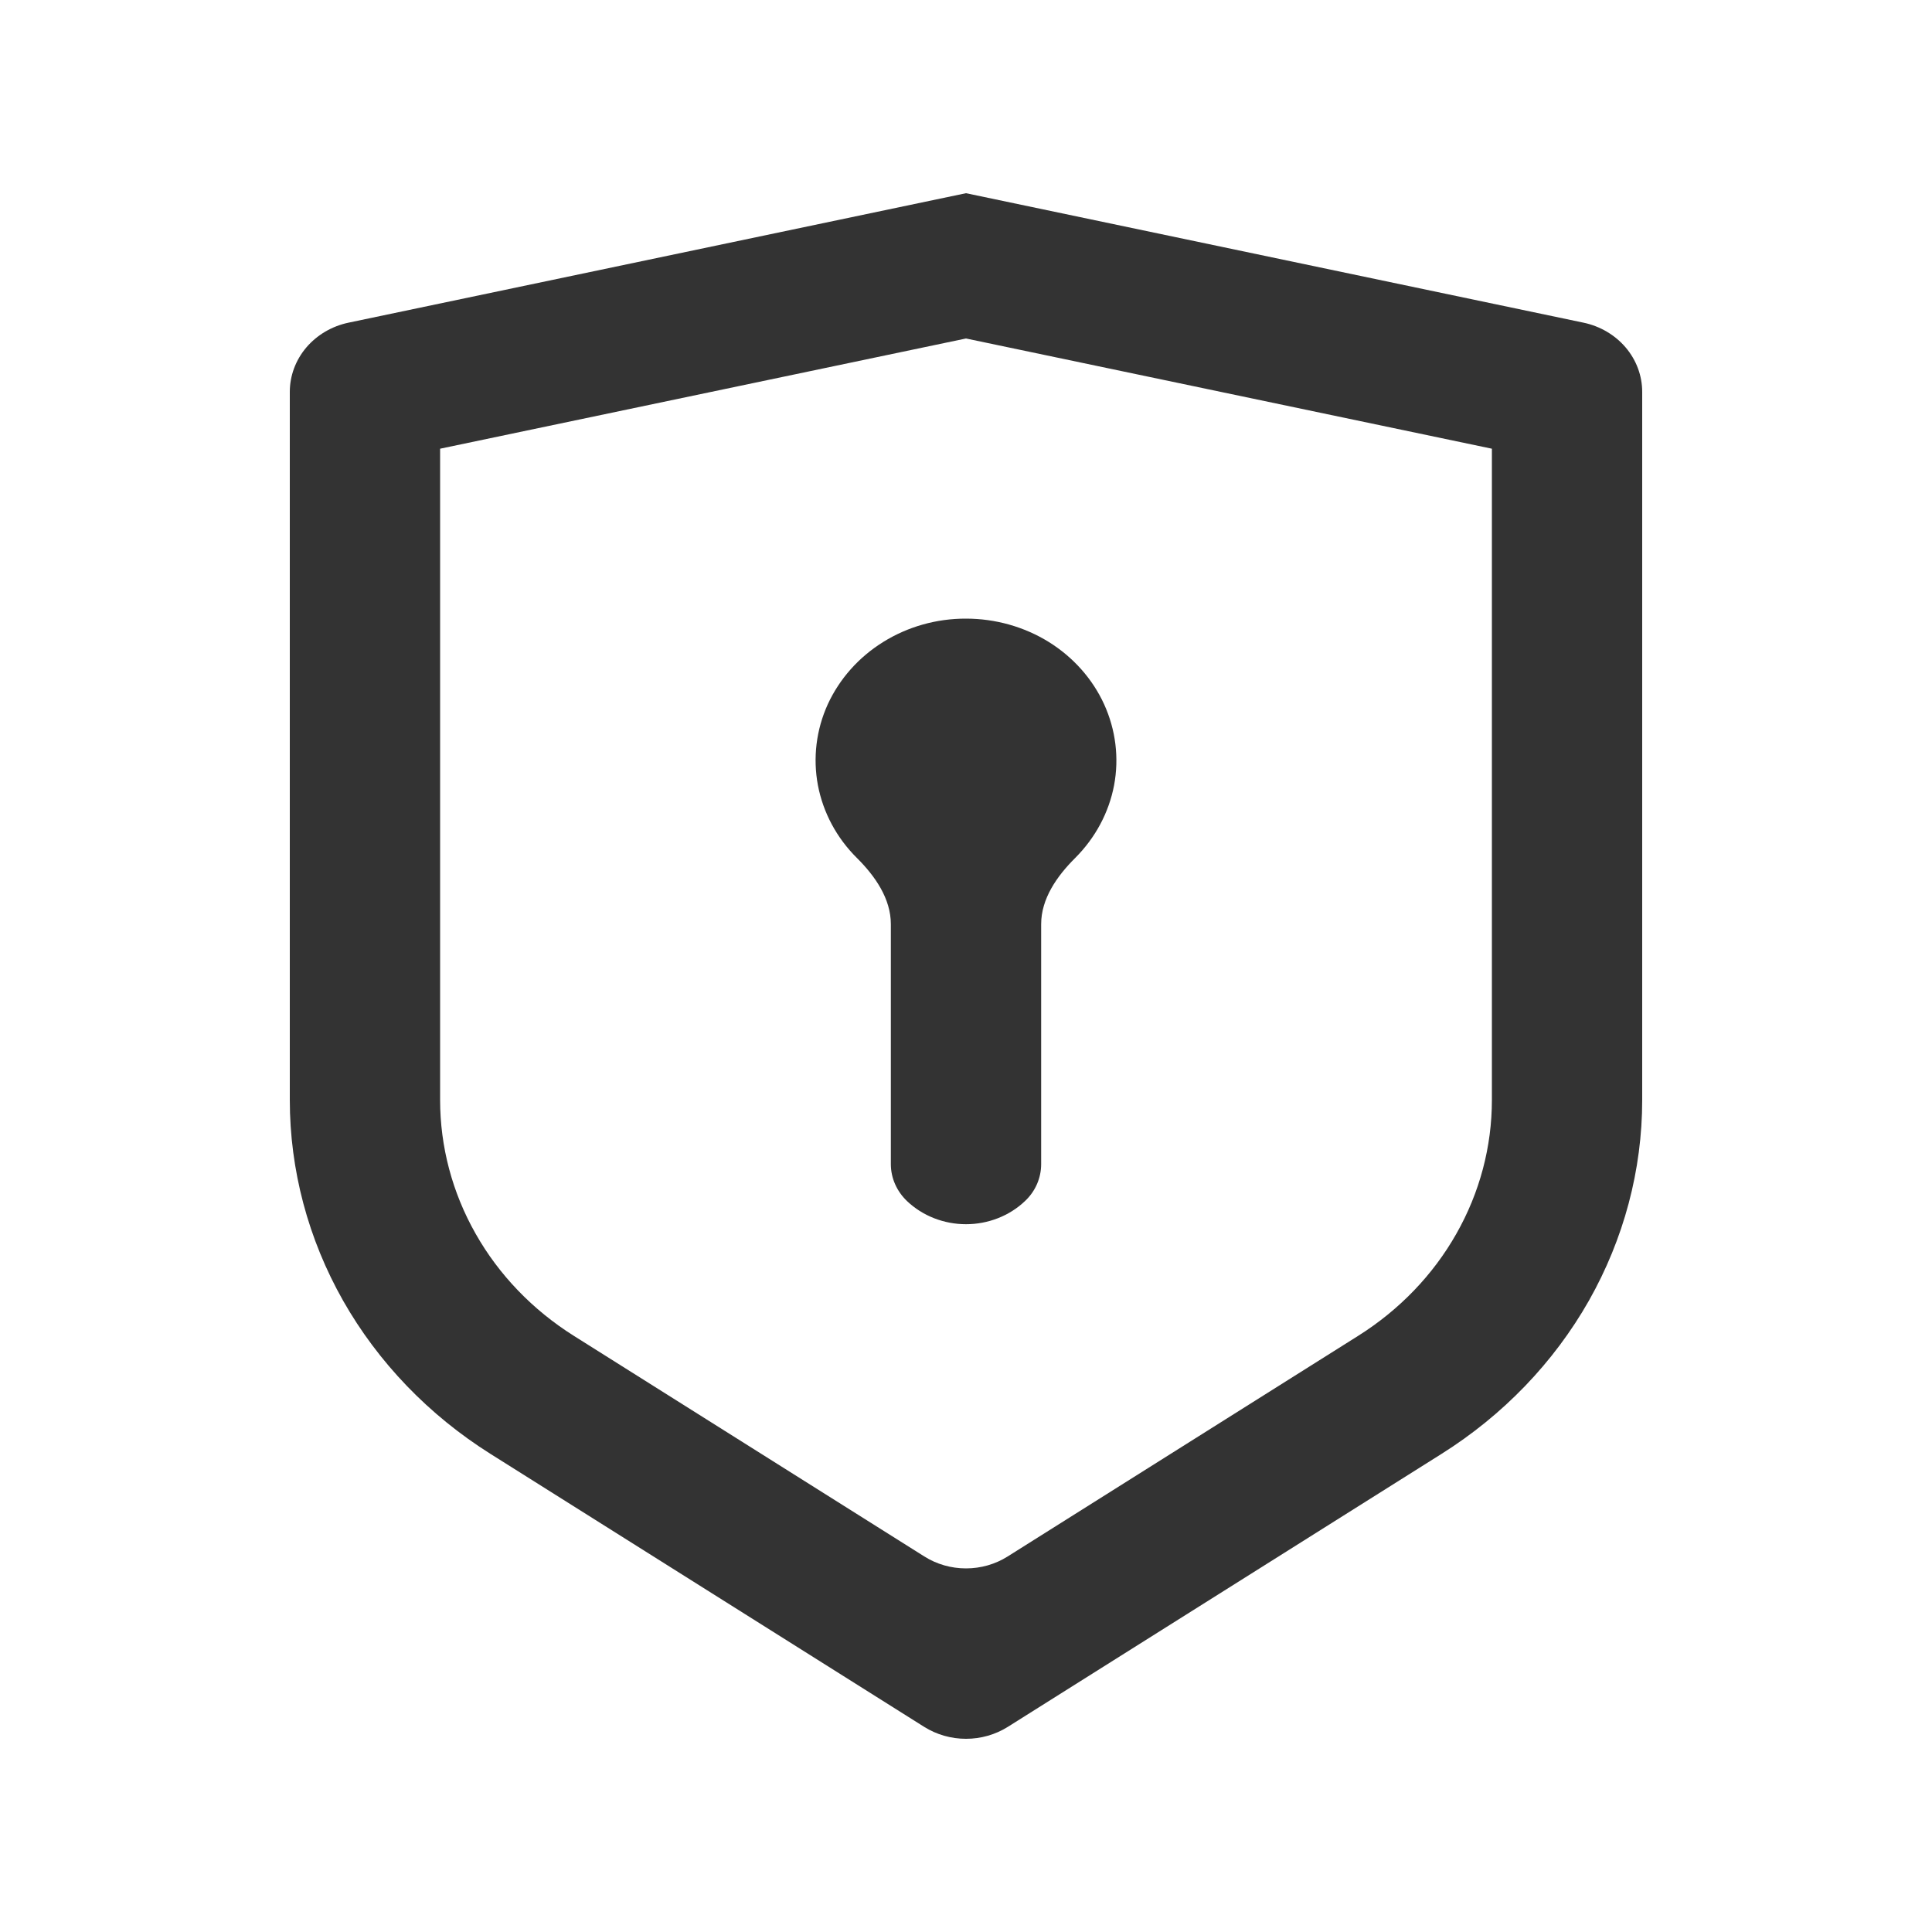
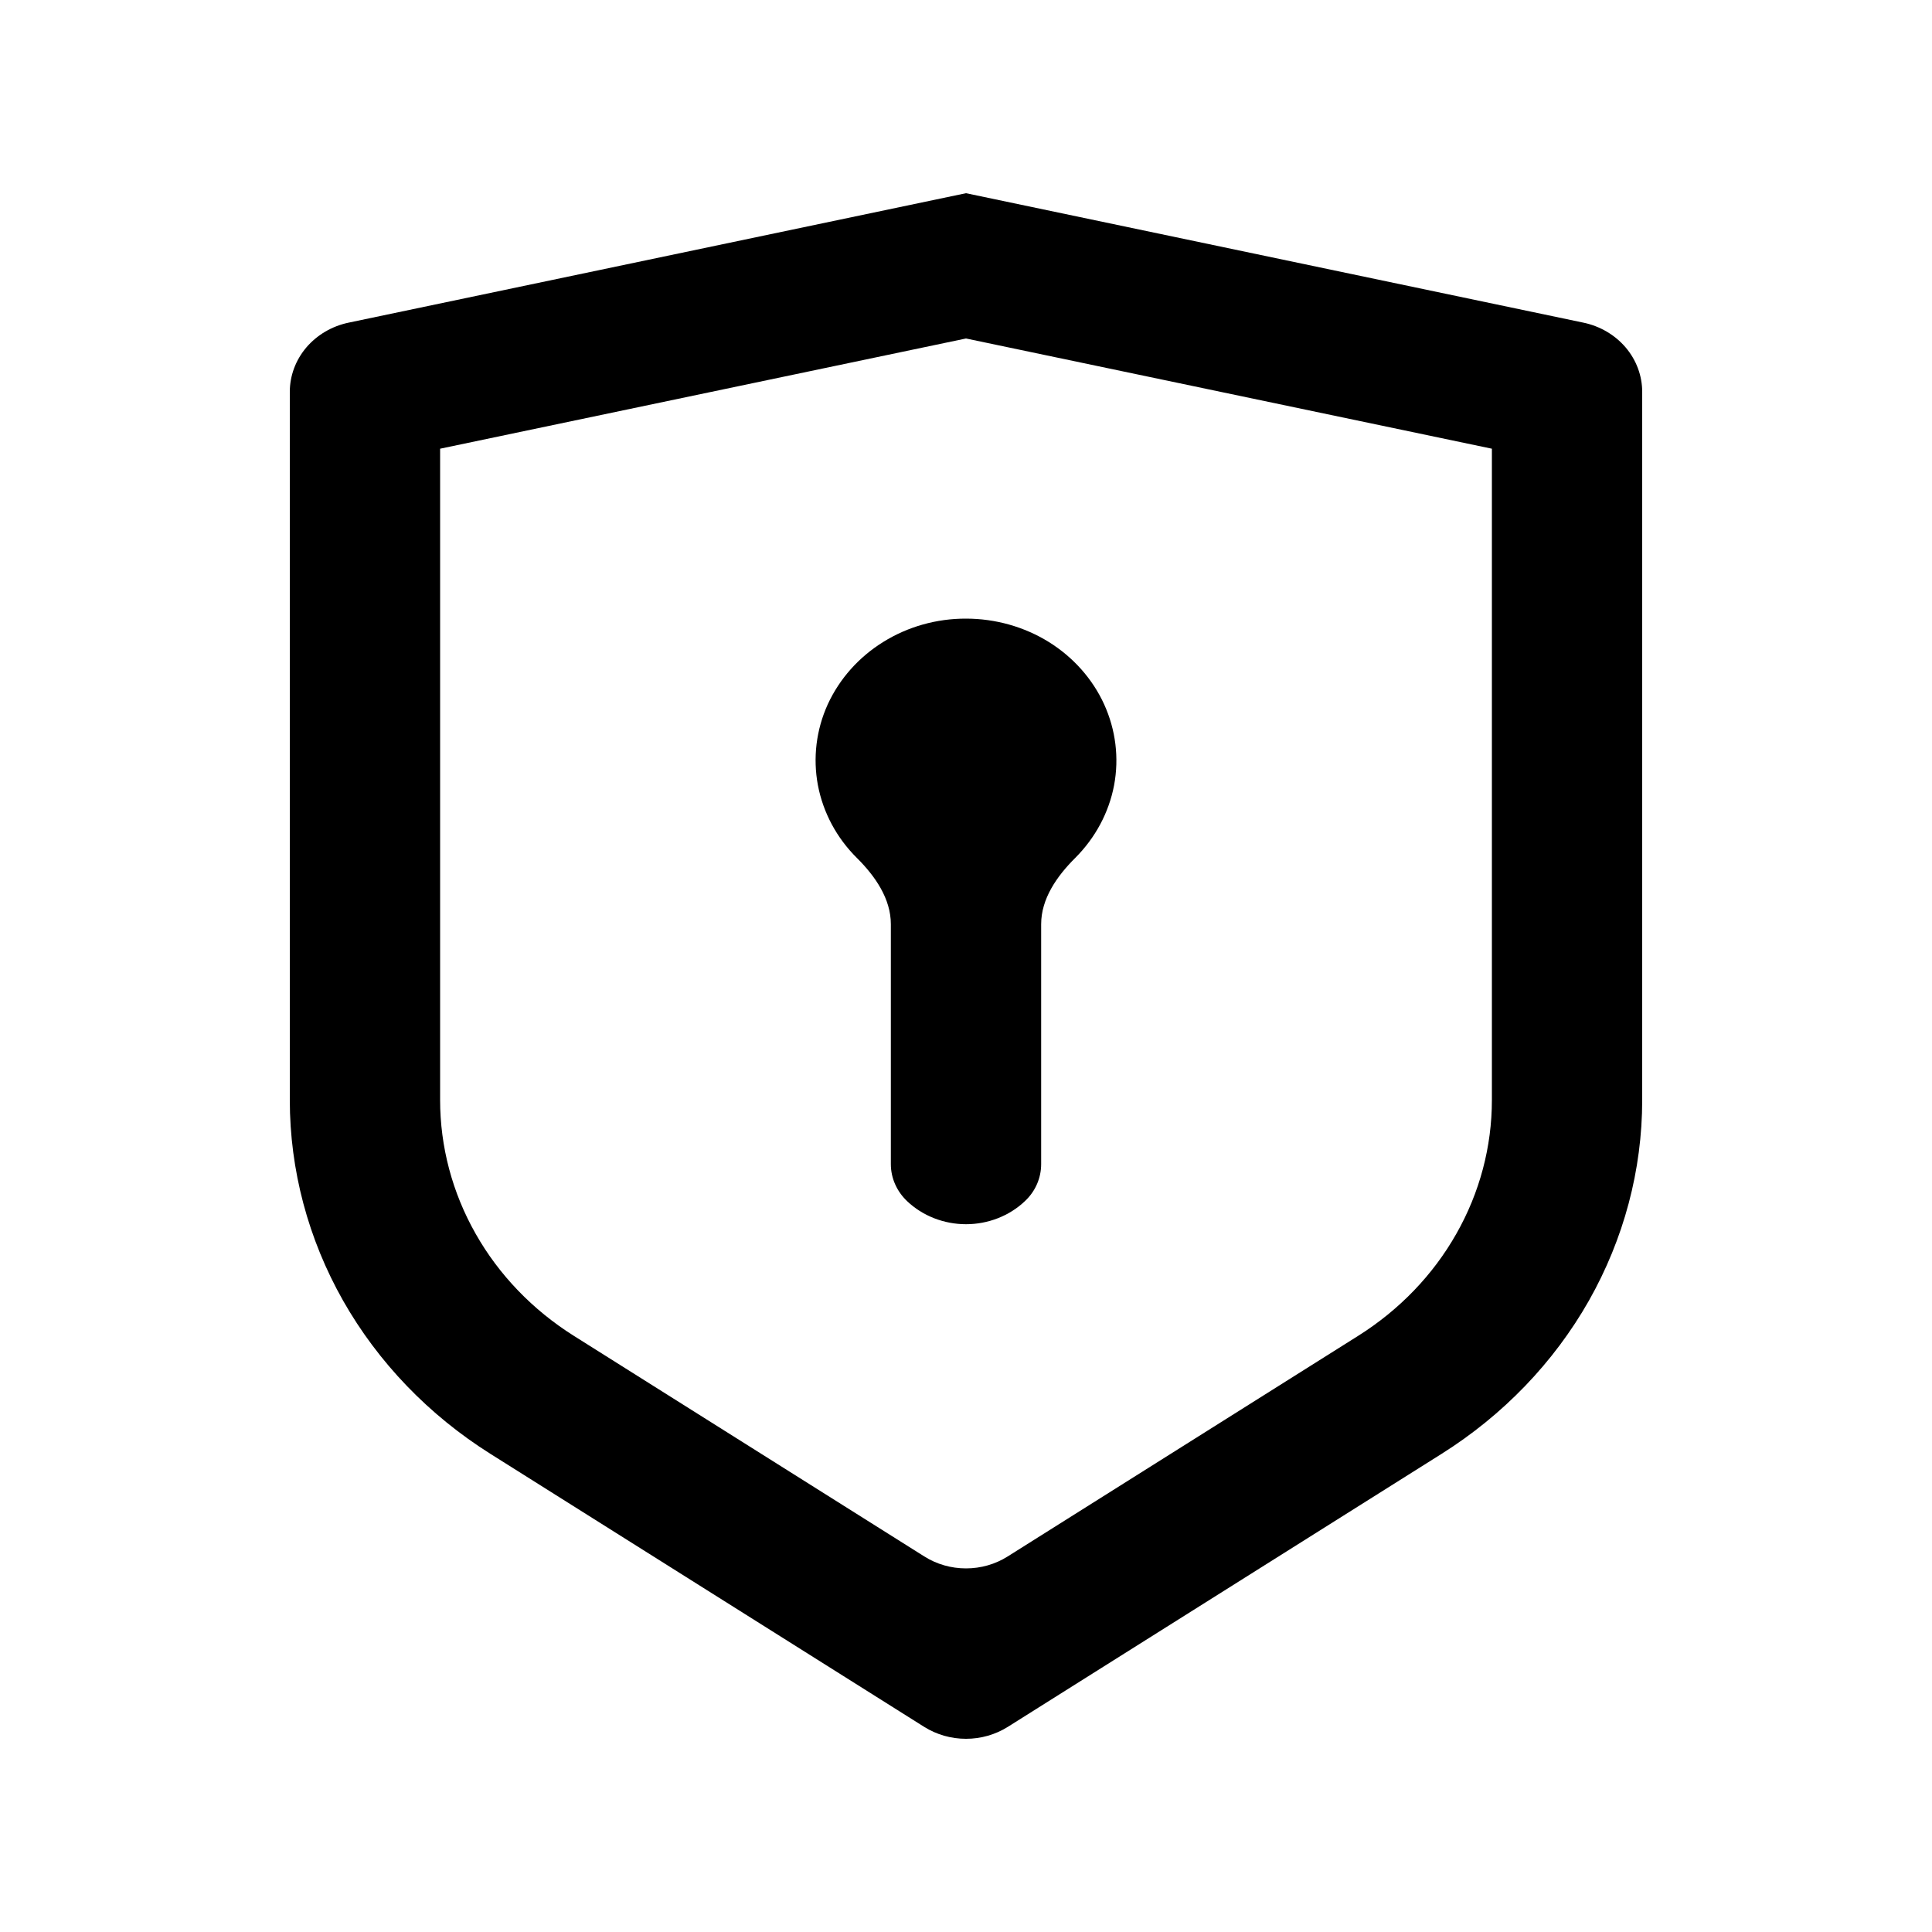
<svg xmlns="http://www.w3.org/2000/svg" width="20" height="20" viewBox="0 0 20 20" fill="none">
-   <path d="M10 2L16.391 3.34C16.564 3.376 16.718 3.467 16.829 3.597C16.94 3.728 17 3.89 17 4.057V11.387C17 12.112 16.81 12.825 16.448 13.465C16.085 14.104 15.561 14.649 14.922 15.051L10.432 17.877C10.304 17.957 10.154 18 10 18C9.846 18 9.696 17.957 9.568 17.877L5.078 15.051C4.439 14.649 3.915 14.104 3.552 13.465C3.19 12.826 3 12.112 3 11.387V4.057C3 3.89 3.06 3.728 3.171 3.597C3.282 3.467 3.436 3.376 3.609 3.34L10 2ZM10 3.504L4.556 4.645V11.387C4.556 11.87 4.682 12.346 4.924 12.772C5.165 13.198 5.515 13.561 5.941 13.829L9.568 16.112C9.696 16.193 9.846 16.236 10 16.236C10.154 16.236 10.304 16.193 10.432 16.112L14.059 13.829C14.485 13.561 14.835 13.198 15.076 12.772C15.318 12.346 15.444 11.871 15.444 11.387V4.645L10 3.504ZM10 6.404C10.304 6.404 10.602 6.488 10.856 6.645C11.11 6.803 11.31 7.028 11.43 7.291C11.55 7.555 11.586 7.846 11.533 8.129C11.479 8.412 11.339 8.673 11.13 8.882C10.939 9.072 10.778 9.305 10.778 9.567V12.051C10.778 12.195 10.718 12.333 10.61 12.434C10.53 12.51 10.435 12.57 10.33 12.611C10.225 12.652 10.113 12.673 10 12.673C9.887 12.673 9.775 12.652 9.67 12.611C9.565 12.57 9.47 12.51 9.39 12.434C9.283 12.332 9.222 12.195 9.222 12.051V9.567C9.222 9.305 9.062 9.072 8.871 8.882C8.661 8.674 8.521 8.412 8.467 8.129C8.414 7.846 8.449 7.555 8.569 7.291C8.69 7.028 8.889 6.803 9.144 6.645C9.398 6.487 9.696 6.403 10 6.404Z" fill="#333333" />
+   <path d="M10 2L16.391 3.34C16.564 3.376 16.718 3.467 16.829 3.597C16.94 3.728 17 3.89 17 4.057V11.387C17 12.112 16.81 12.825 16.448 13.465C16.085 14.104 15.561 14.649 14.922 15.051L10.432 17.877C10.304 17.957 10.154 18 10 18C9.846 18 9.696 17.957 9.568 17.877L5.078 15.051C4.439 14.649 3.915 14.104 3.552 13.465C3.19 12.826 3 12.112 3 11.387V4.057C3 3.89 3.06 3.728 3.171 3.597C3.282 3.467 3.436 3.376 3.609 3.34L10 2ZM10 3.504L4.556 4.645V11.387C4.556 11.87 4.682 12.346 4.924 12.772C5.165 13.198 5.515 13.561 5.941 13.829L9.568 16.112C9.696 16.193 9.846 16.236 10 16.236C10.154 16.236 10.304 16.193 10.432 16.112L14.059 13.829C14.485 13.561 14.835 13.198 15.076 12.772C15.318 12.346 15.444 11.871 15.444 11.387V4.645L10 3.504ZM10 6.404C10.304 6.404 10.602 6.488 10.856 6.645C11.11 6.803 11.31 7.028 11.43 7.291C11.55 7.555 11.586 7.846 11.533 8.129C11.479 8.412 11.339 8.673 11.13 8.882C10.939 9.072 10.778 9.305 10.778 9.567V12.051C10.778 12.195 10.718 12.333 10.61 12.434C10.53 12.51 10.435 12.57 10.33 12.611C10.225 12.652 10.113 12.673 10 12.673C9.887 12.673 9.775 12.652 9.67 12.611C9.565 12.57 9.47 12.51 9.39 12.434C9.283 12.332 9.222 12.195 9.222 12.051V9.567C9.222 9.305 9.062 9.072 8.871 8.882C8.661 8.674 8.521 8.412 8.467 8.129C8.414 7.846 8.449 7.555 8.569 7.291C8.69 7.028 8.889 6.803 9.144 6.645C9.398 6.487 9.696 6.403 10 6.404Z" fill="currentColor" />
</svg>
